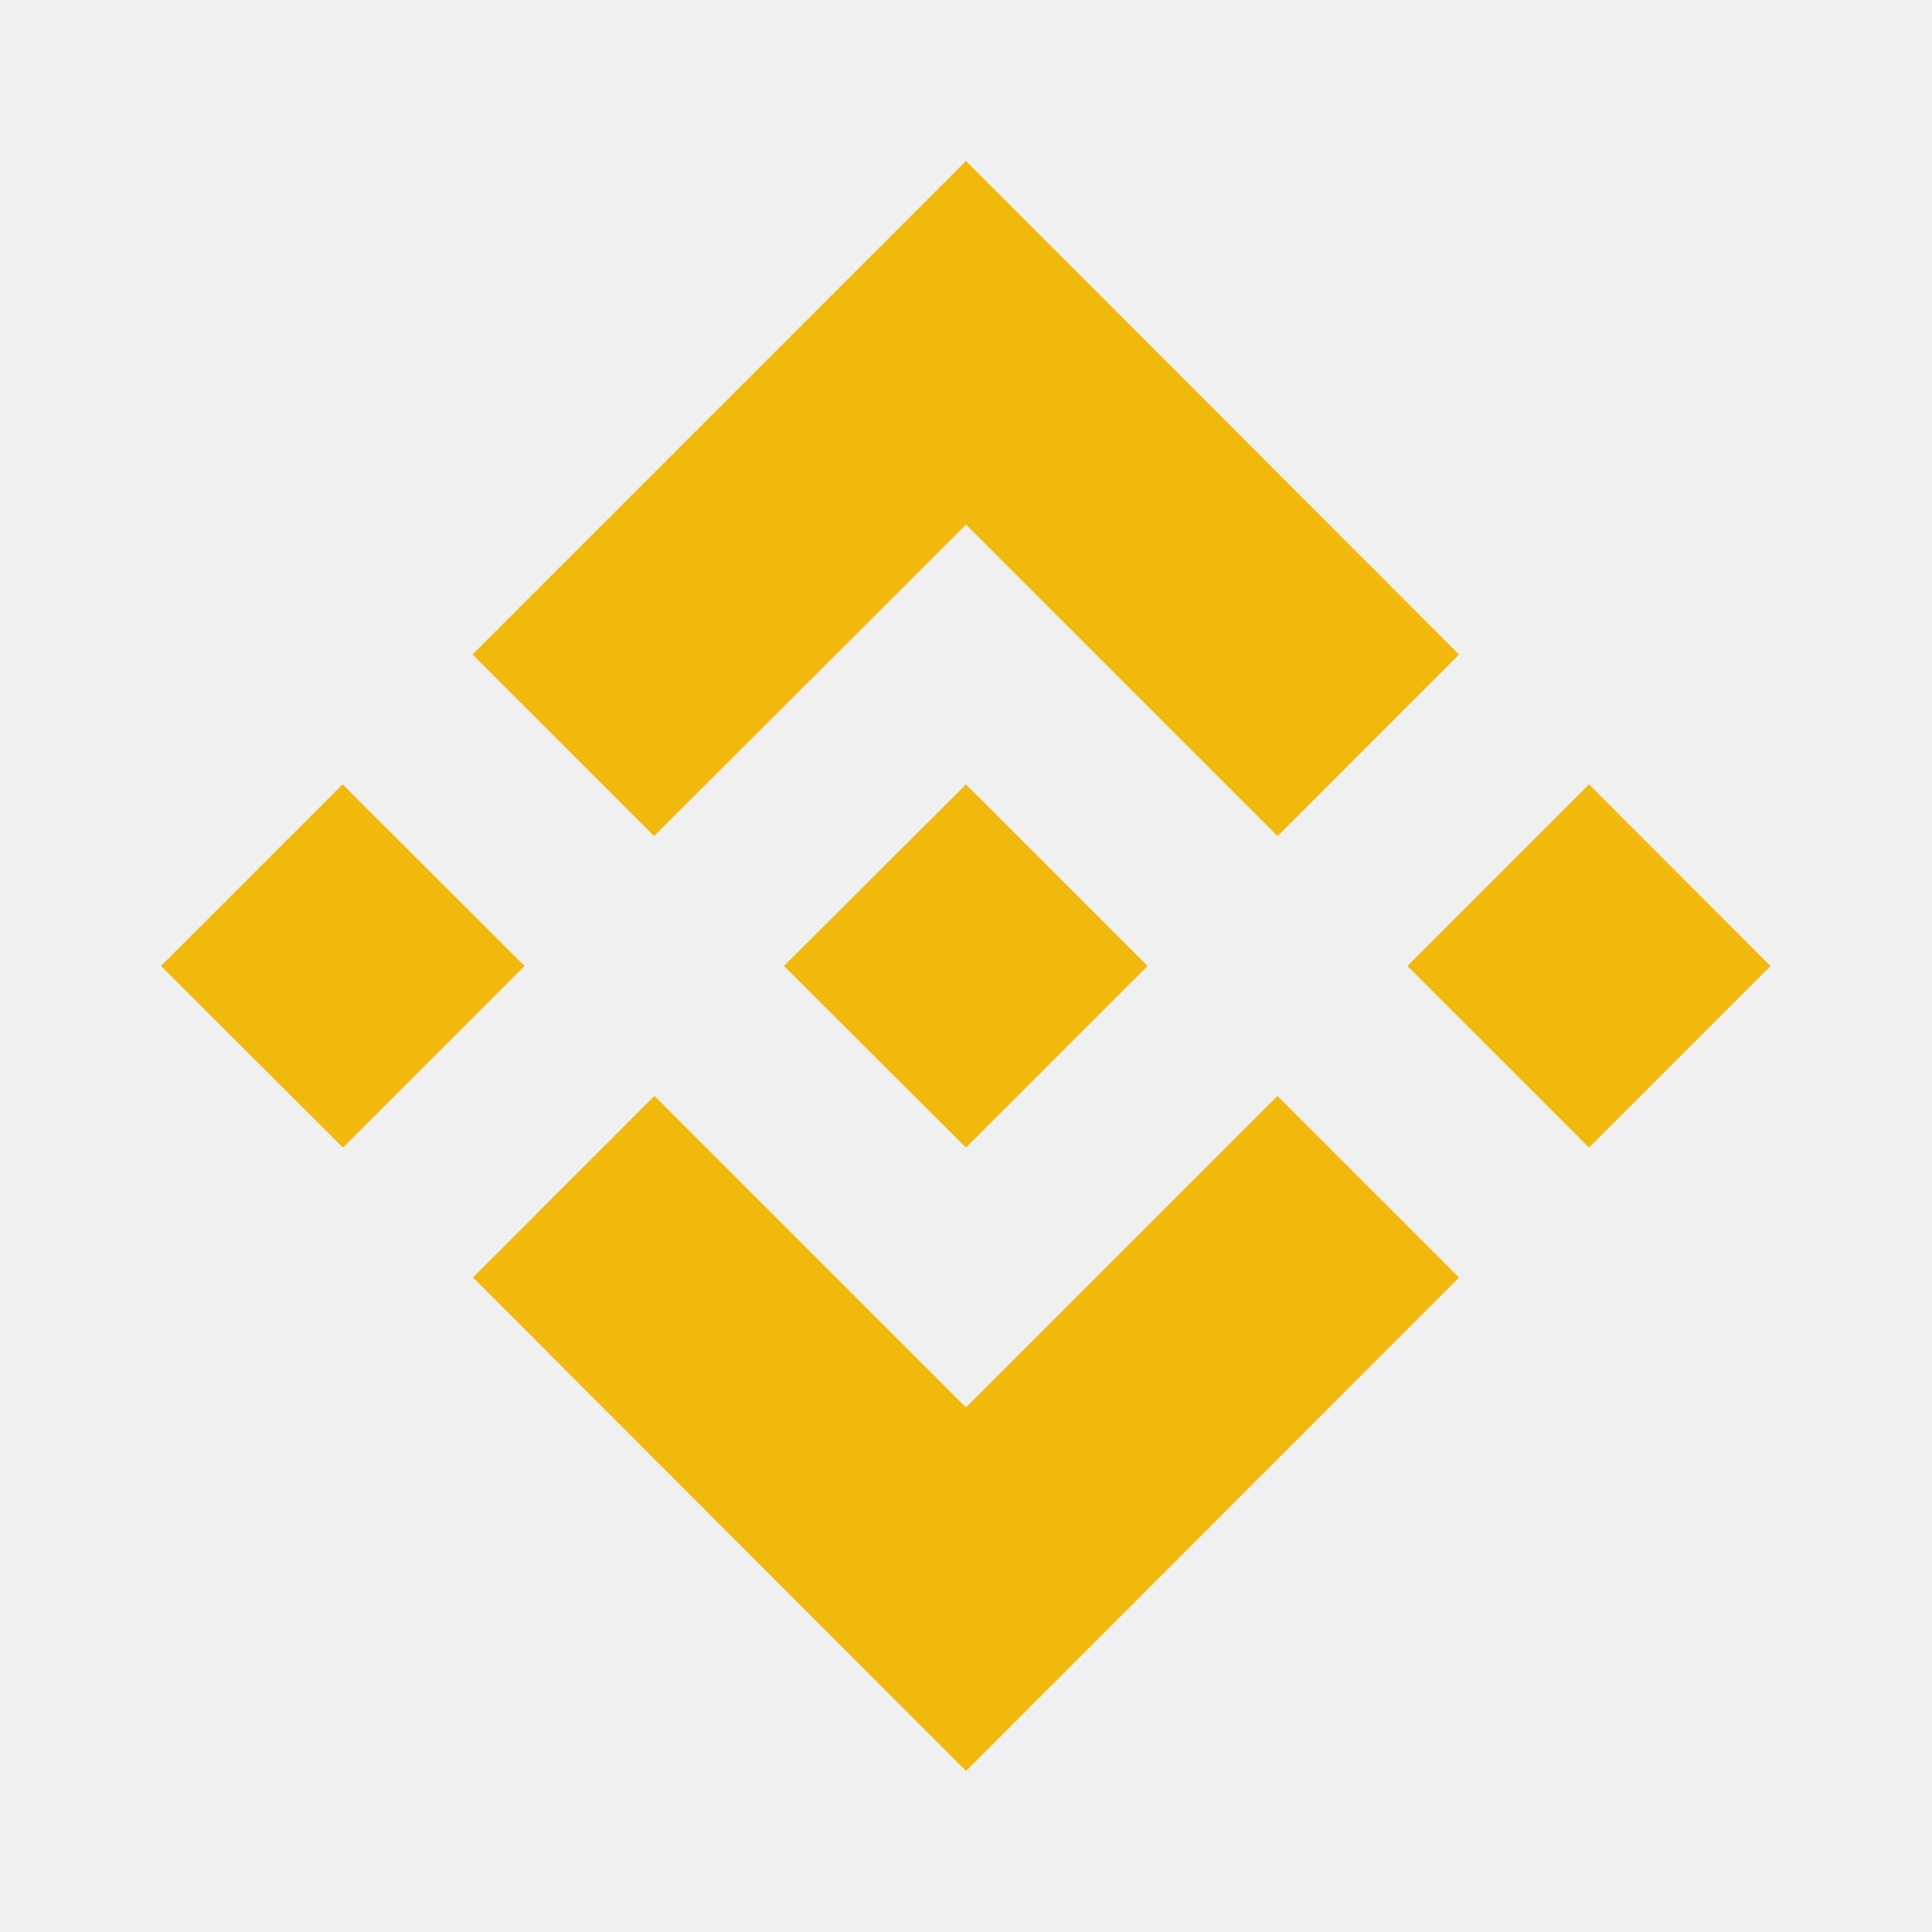
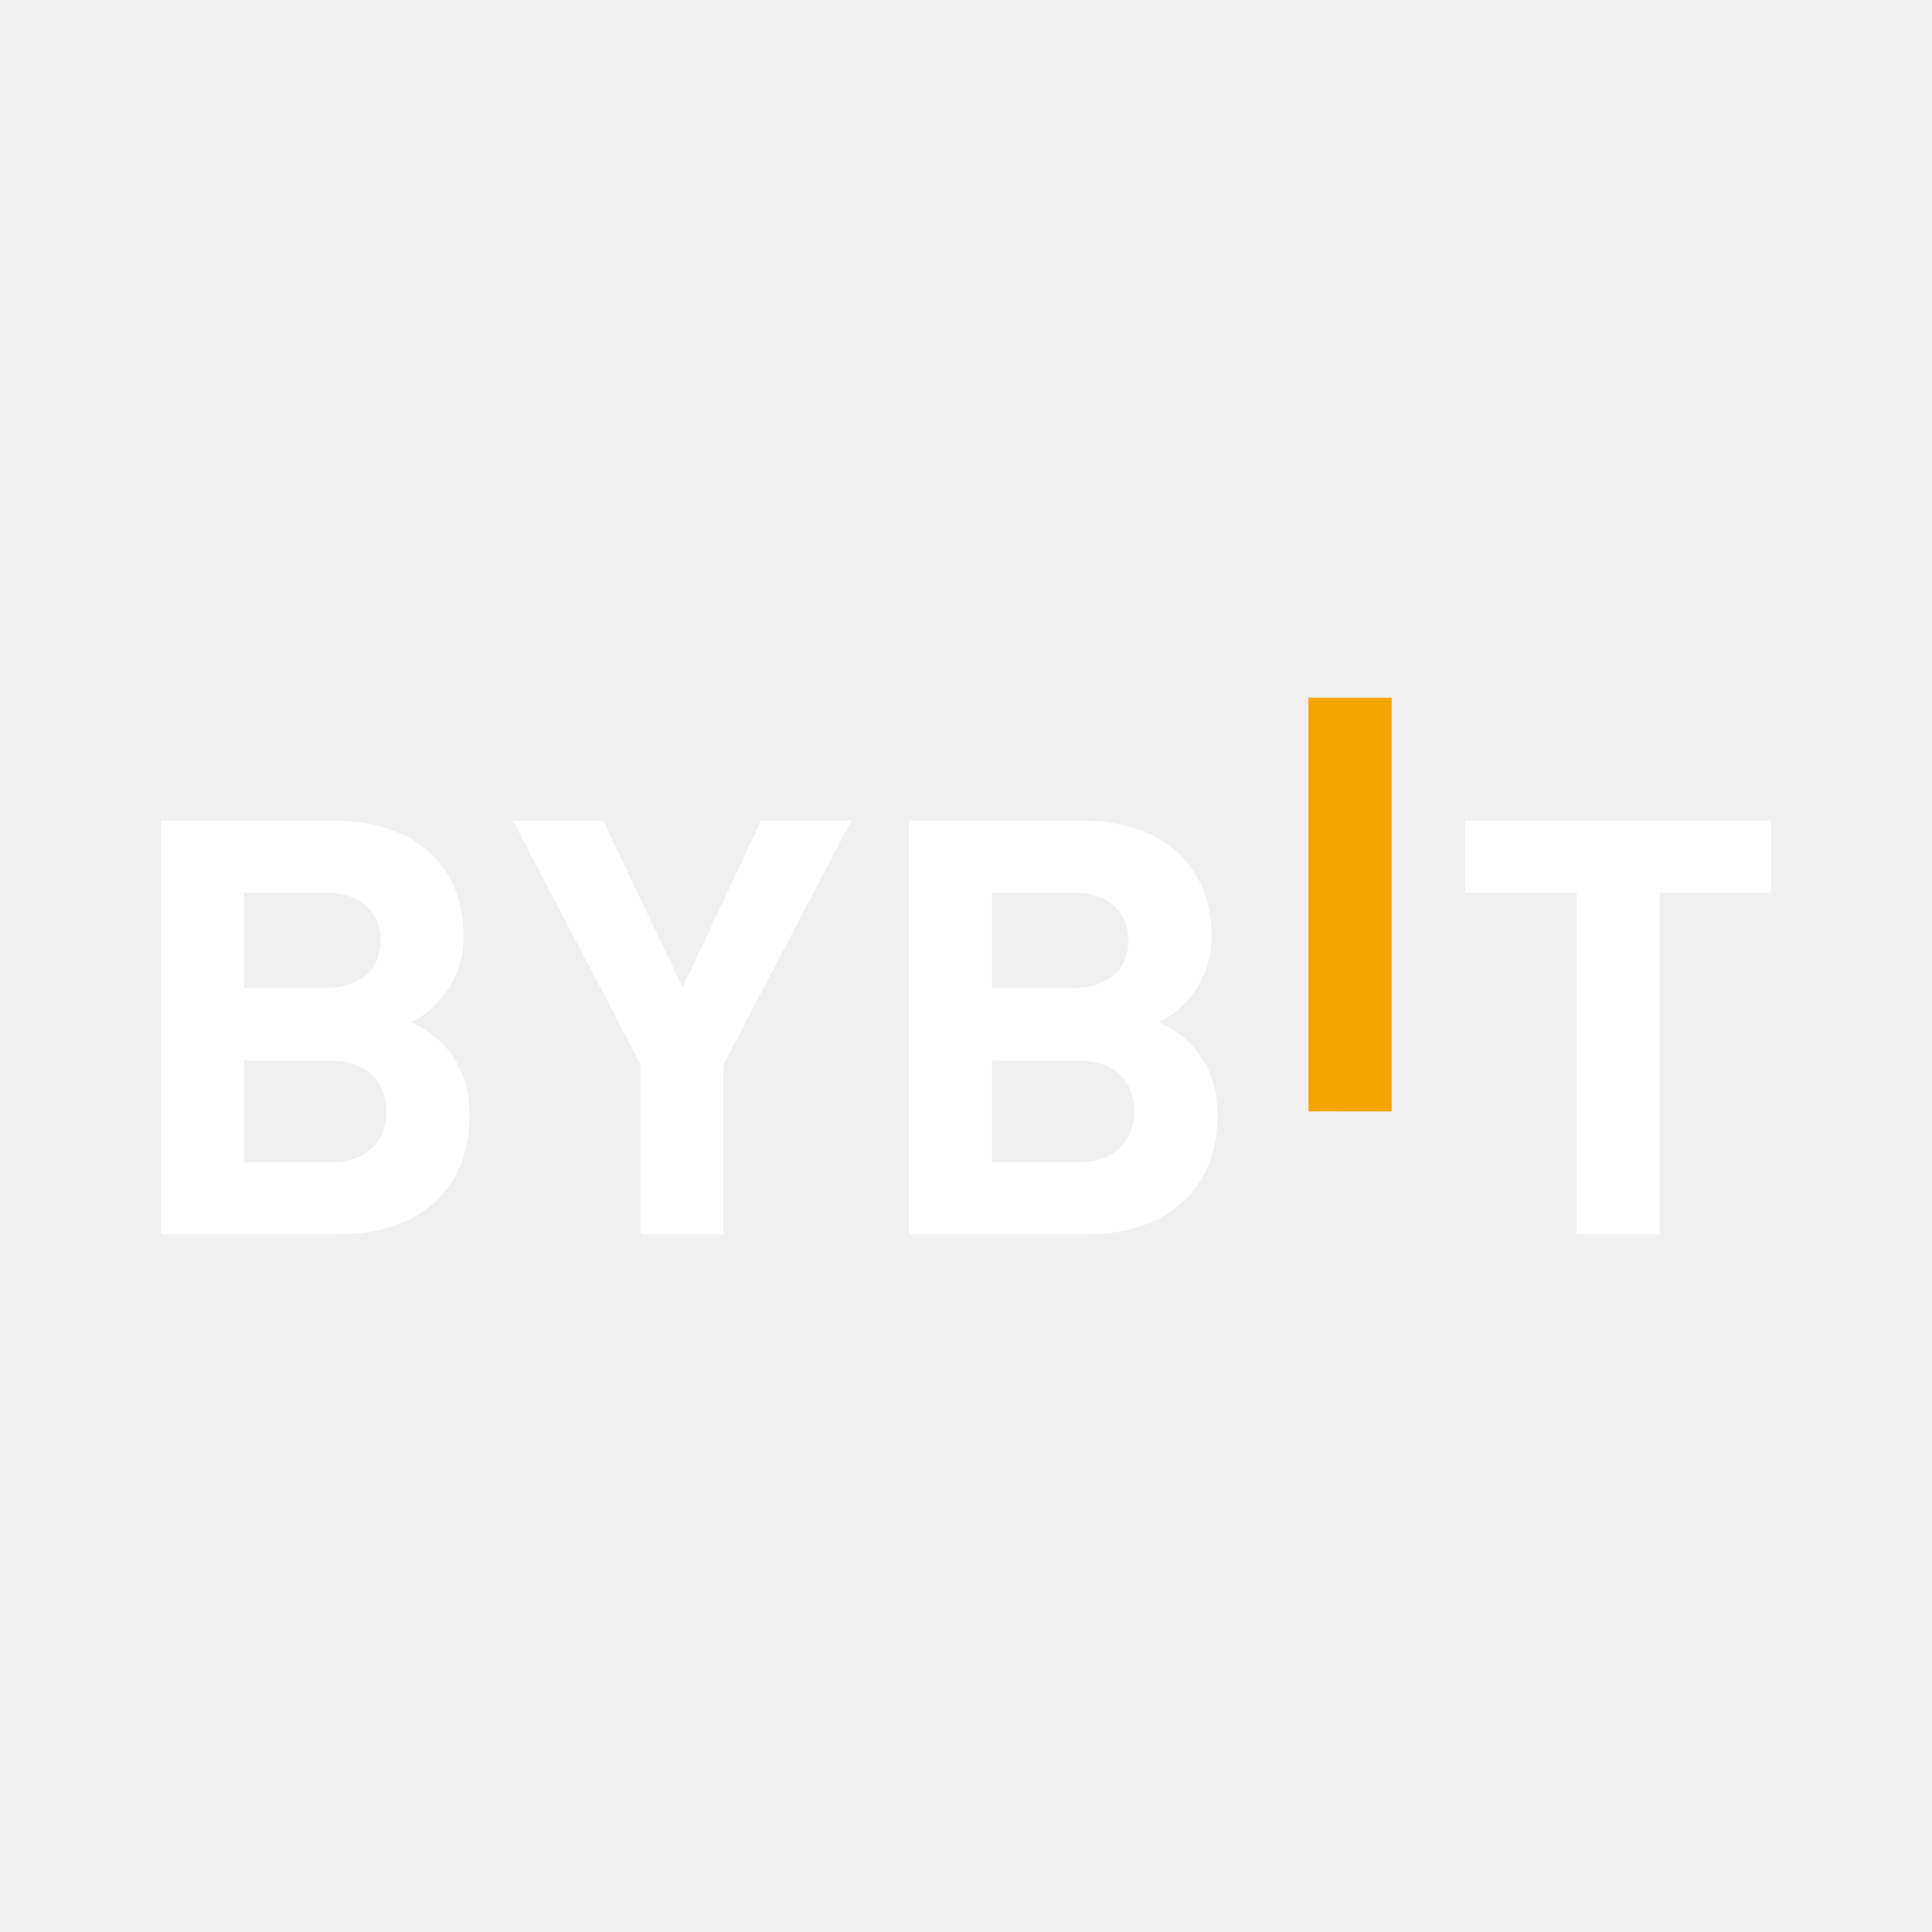
<svg xmlns="http://www.w3.org/2000/svg" width="24" height="24" fill="none" viewBox="0 0 24 24">
-   <path fill="#F0B90B" d="m6.517 12-2.256 2.256L2 12l2.256-2.256zM12 6.517l3.87 3.87 2.255-2.256L12 2 5.87 8.13l2.255 2.256zm7.739 3.227L17.483 12l2.256 2.256L21.994 12zM12 17.483l-3.87-3.87-2.255 2.256L12 22l6.125-6.13-2.256-2.256zm0-3.227L14.256 12 12 9.744 9.739 12z" />
+   <path fill="#F6A500" d="M16.254 13.806V8.667h1.034v5.14z" />
+   <path fill="#fff" d="M4.215 15.333H2v-5.14h2.126c1.033 0 1.634.563 1.634 1.444 0 .57-.387.94-.654 1.062.32.145.728.47.728 1.155 0 .96-.676 1.479-1.62 1.479m-.172-4.245h-1.01v1.184h1.011c.439 0 .684-.237.684-.592 0-.352-.245-.592-.684-.592m.067 2.086H3.032v1.264H4.11c.468 0 .69-.288.69-.635s-.222-.627-.69-.627zm4.876.051v2.108H7.96v-2.108l-1.59-3.031h1.122l.988 2.071.974-2.071h1.122zm4.519 2.108h-2.214v-5.14h2.126c1.033 0 1.634.563 1.634 1.444 0 .57-.387.94-.654 1.062.319.145.728.47.728 1.155 0 .96-.677 1.479-1.62 1.479m-.171-4.245h-1.011v1.184h1.01c.44 0 .684-.237.684-.592 0-.352-.245-.592-.683-.592m.066 2.086h-1.077v1.264H13.4c.468 0 .691-.288.691-.635s-.223-.627-.69-.627zm7.217-2.086v4.245h-1.032v-4.245H18.2v-.894H22v.894z" />
</svg>
